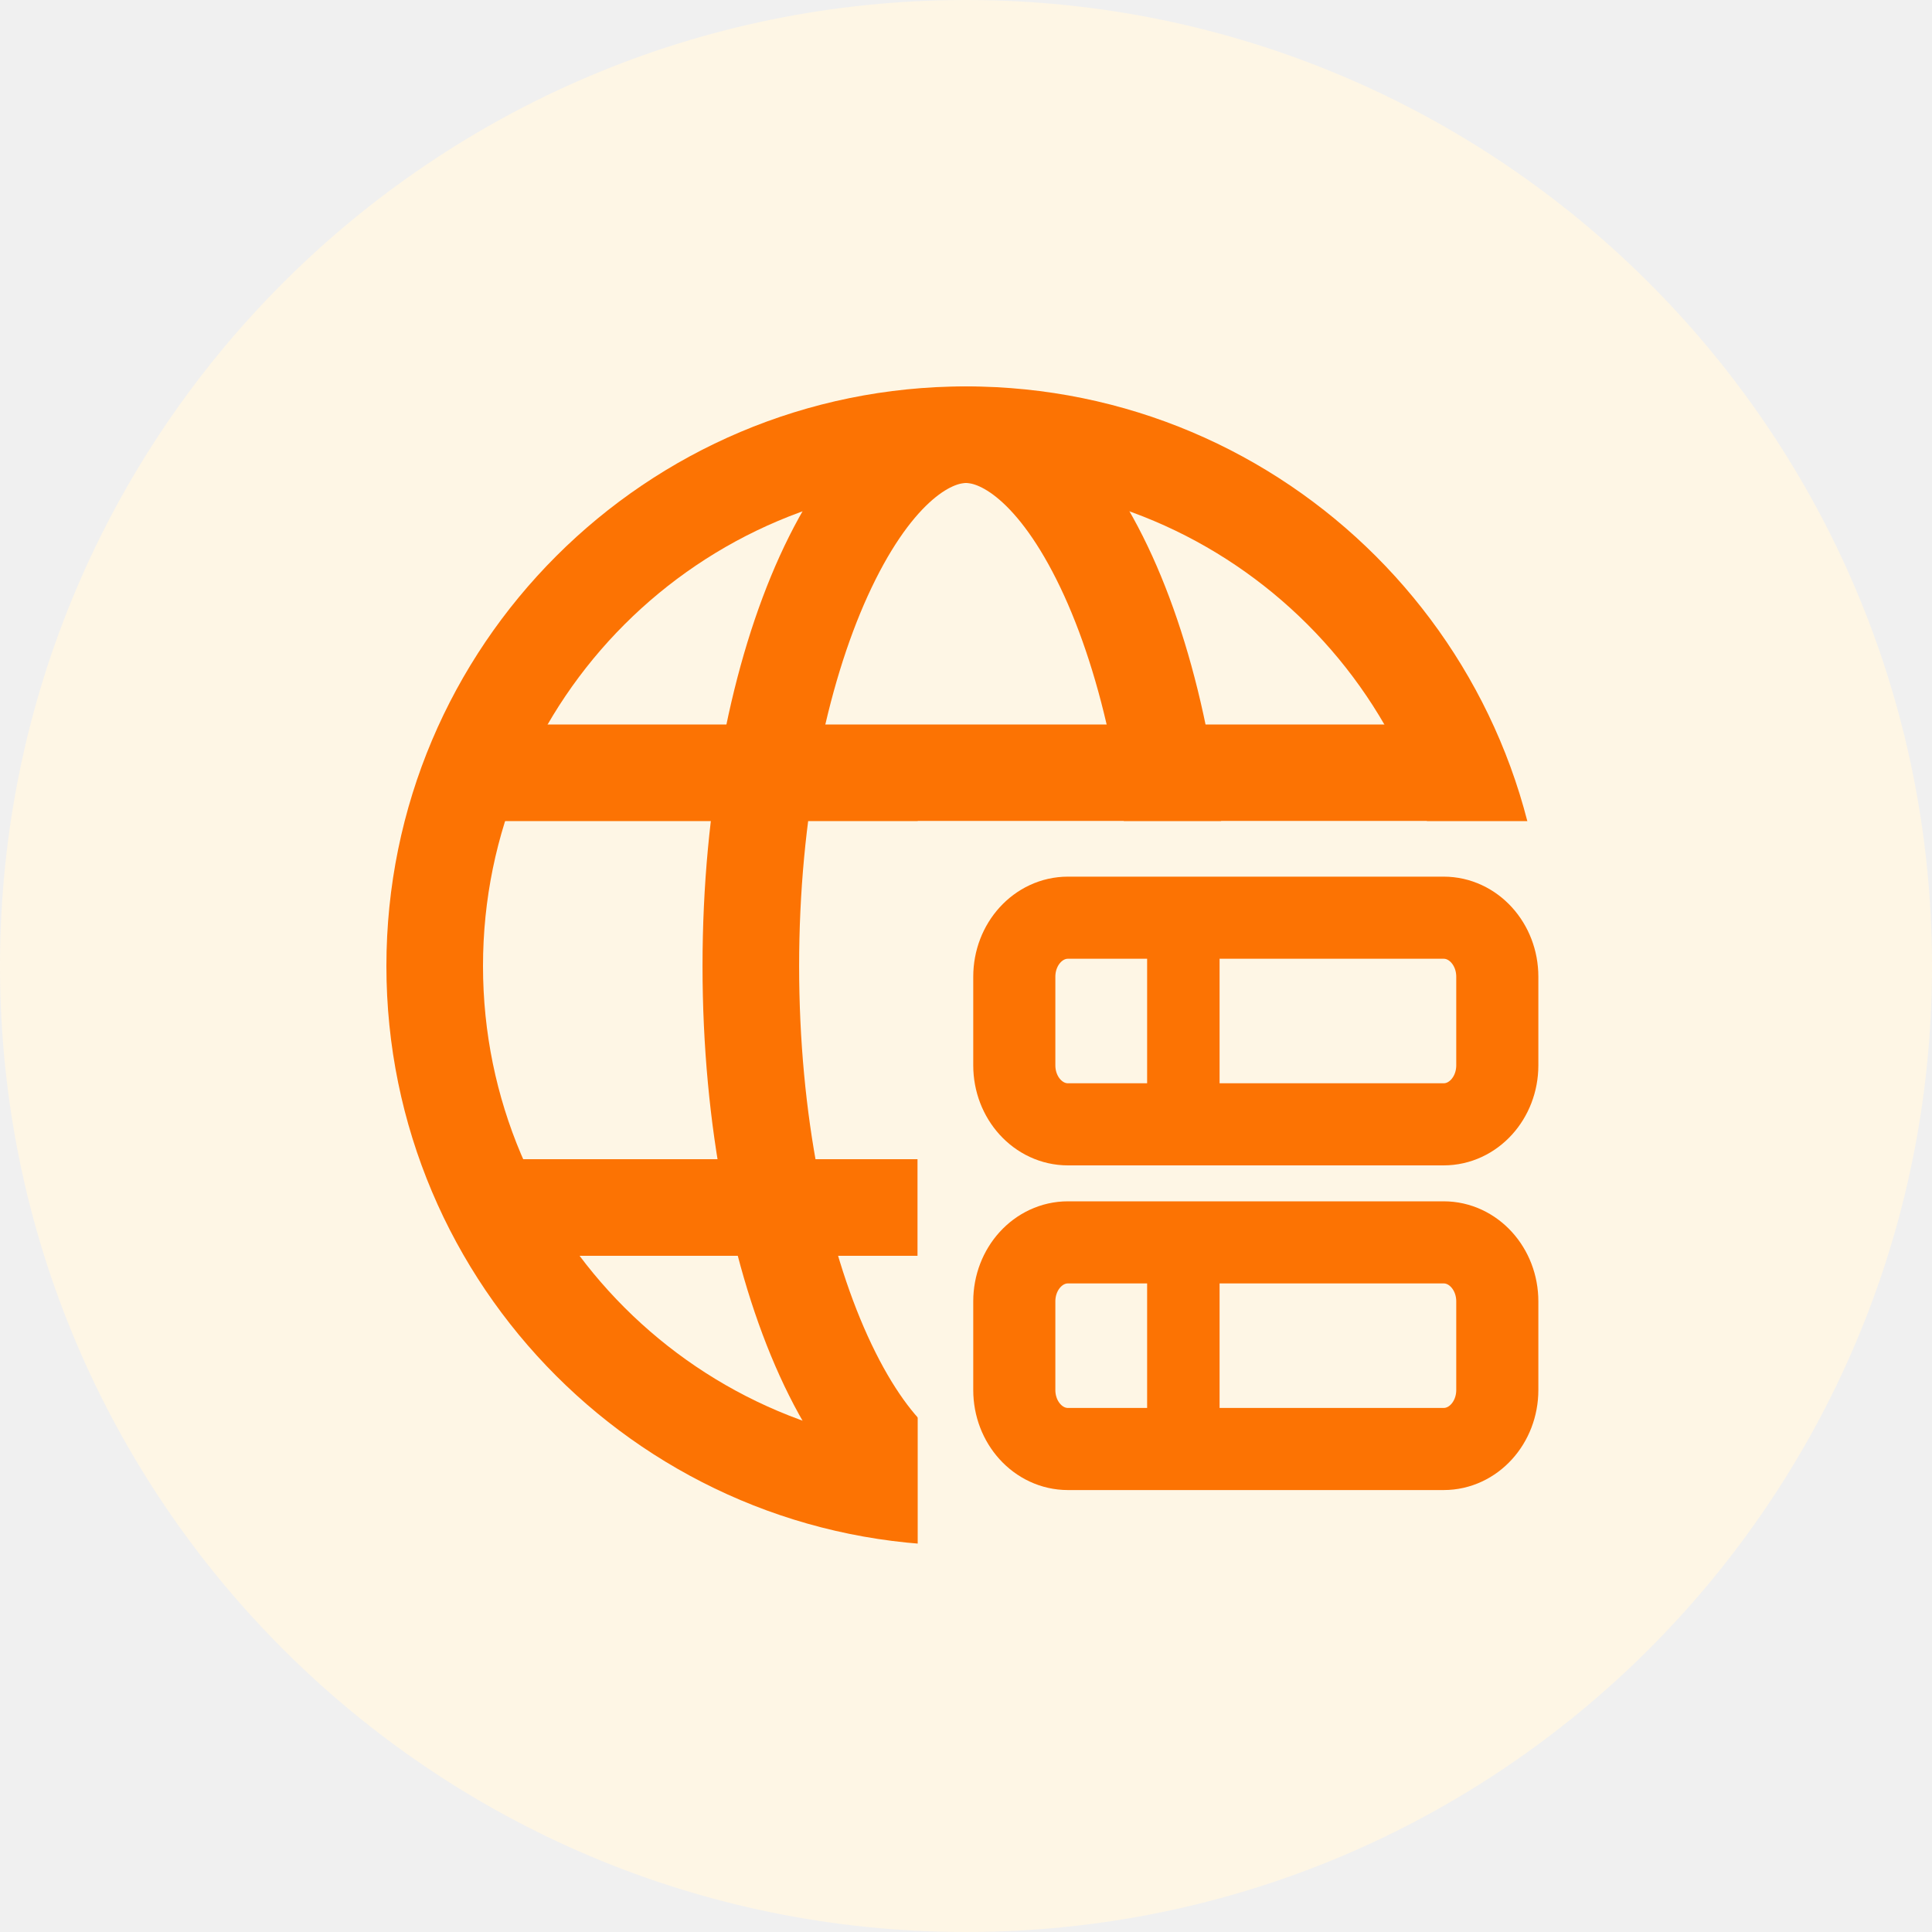
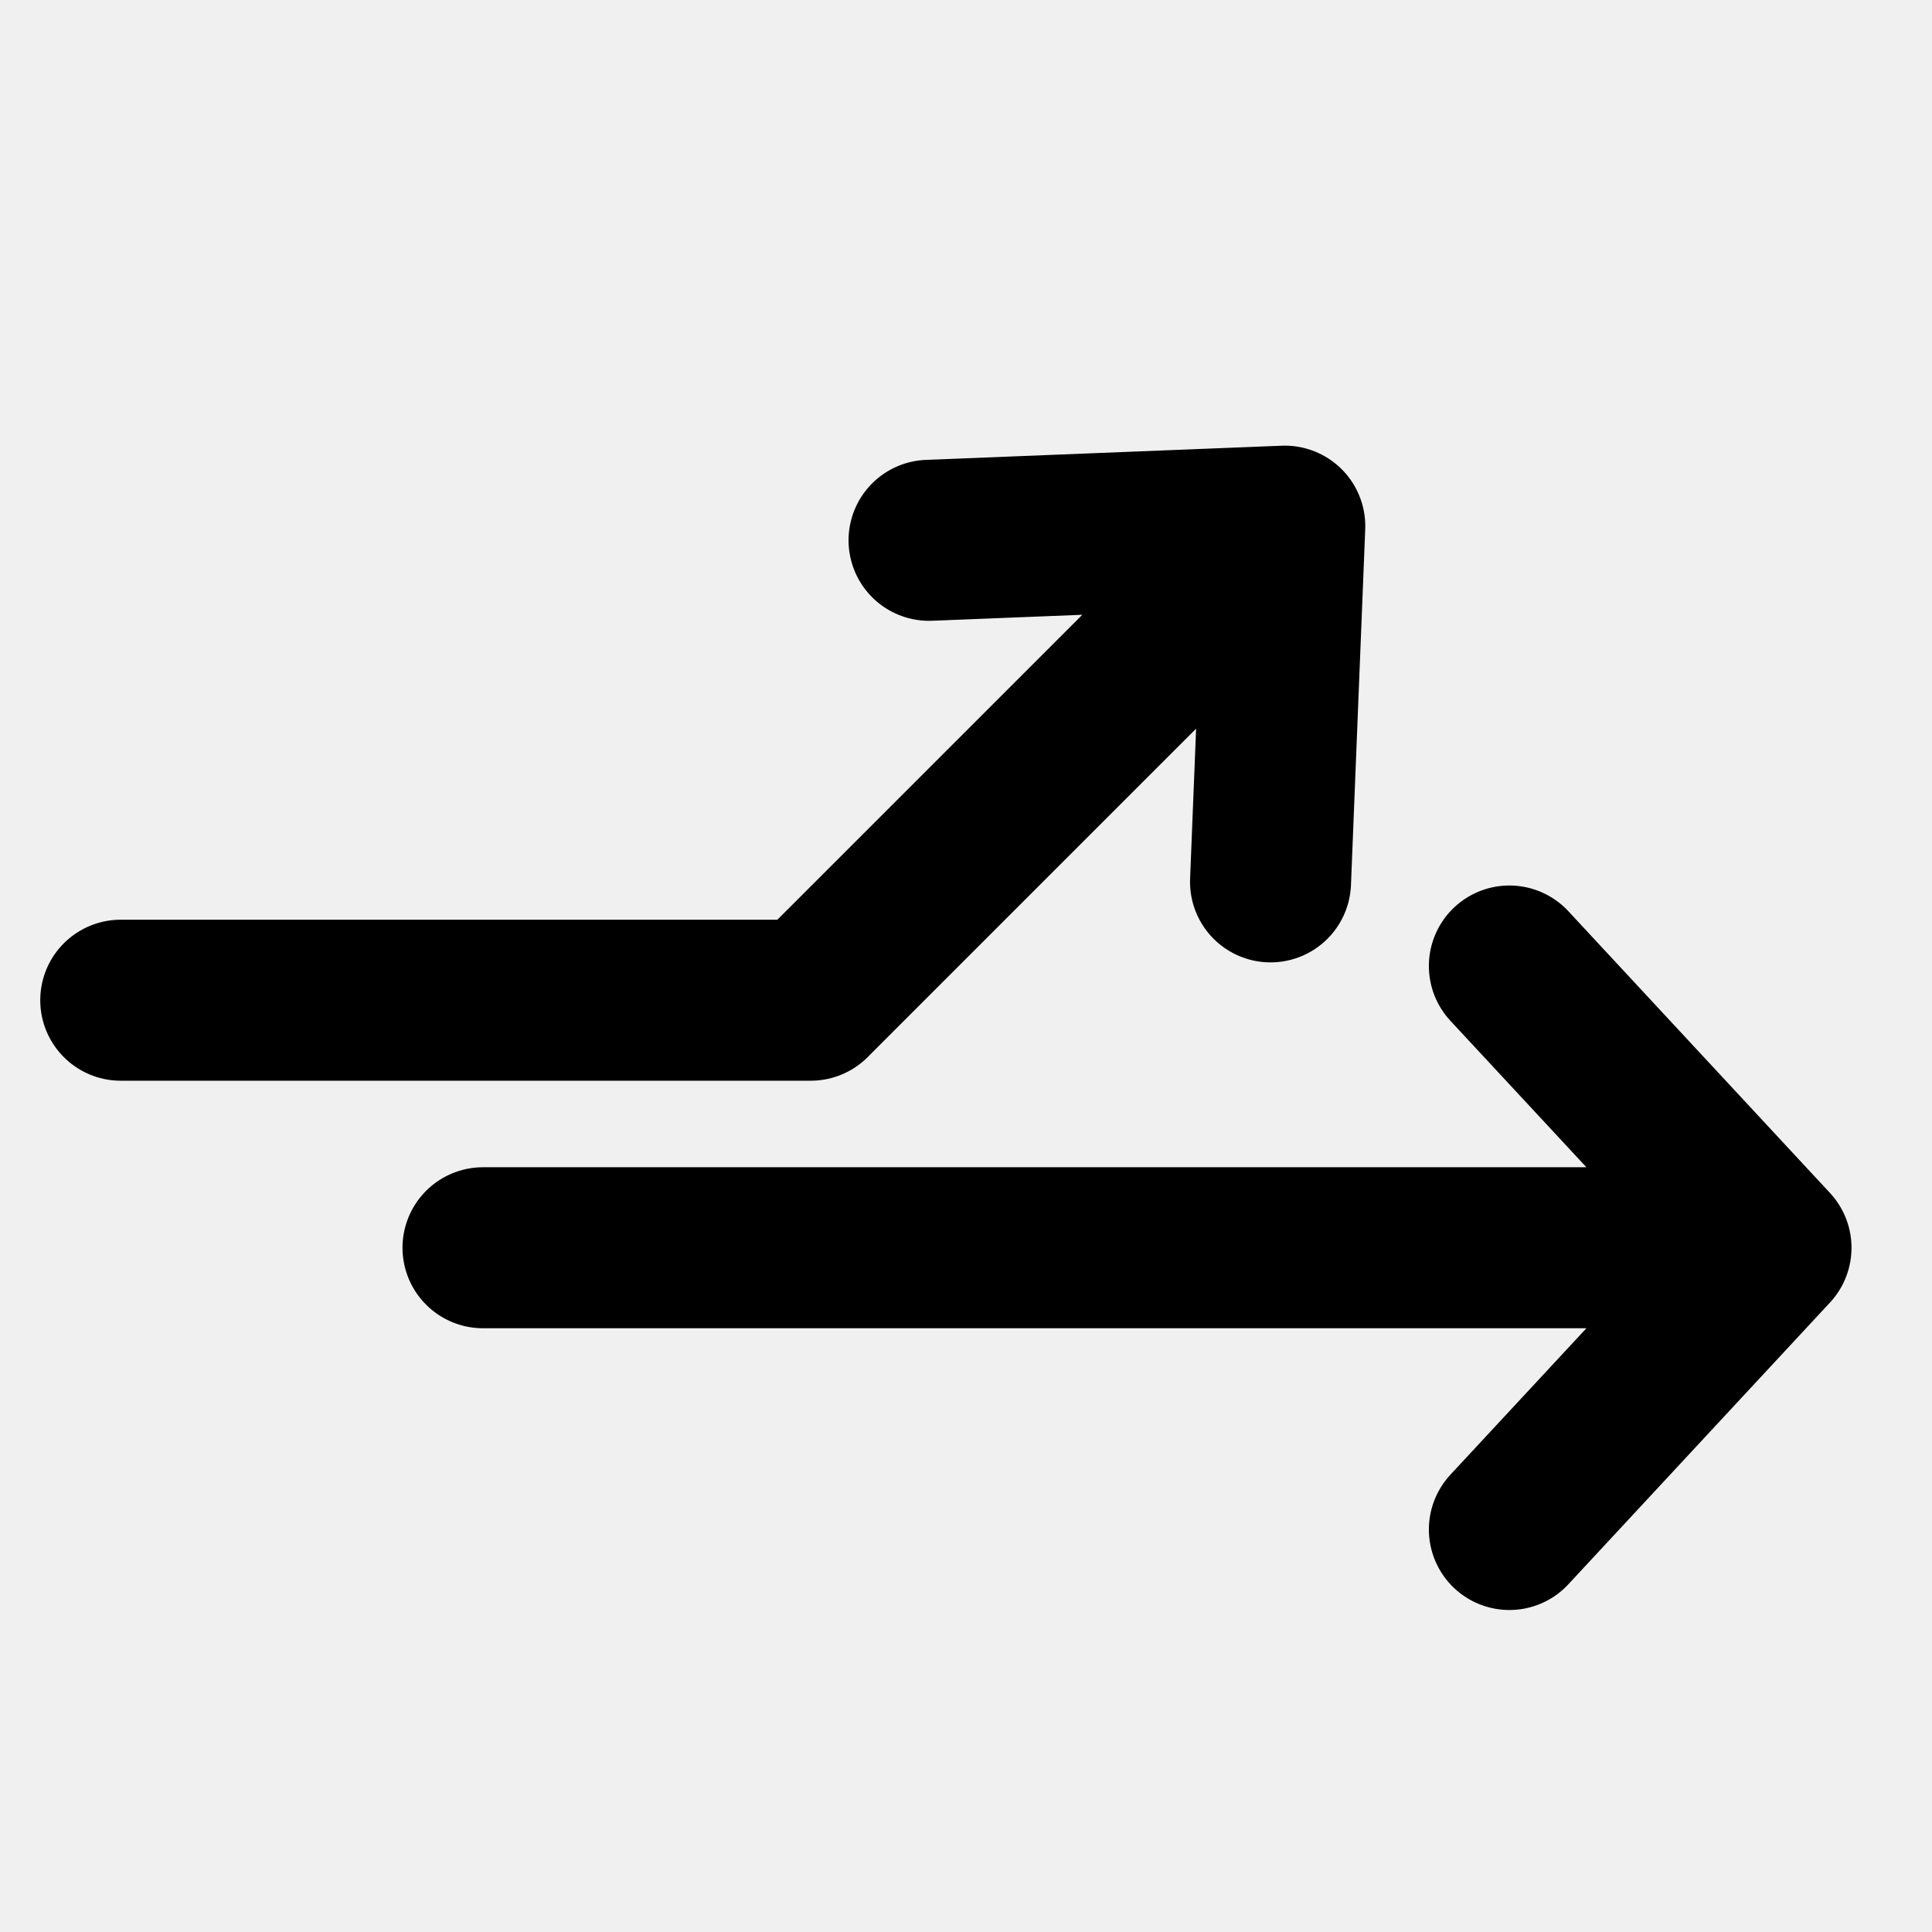
- <svg xmlns="http://www.w3.org/2000/svg" width="40" height="40" viewBox="0 0 40 40" fill="none">
-   <rect width="40" height="40" rx="20" fill="#FEF6E5" />
-   <g clip-path="url(#clip0_1653_12544)">
-     <mask id="mask0_1653_12544" style="mask-type:alpha" maskUnits="userSpaceOnUse" x="8" y="8" width="24" height="25">
-       <path d="M19 17H32V8H8V33H19V17Z" fill="#D9D9D9" />
-     </mask>
-     <g mask="url(#mask0_1653_12544)">
-       <circle cx="20" cy="20" r="11" stroke="#FC7303" stroke-width="2" />
-       <path d="M24.454 20C24.454 23.205 23.862 26.057 22.947 28.072C21.99 30.176 20.873 31 20 31C19.127 31 18.01 30.176 17.053 28.072C16.138 26.057 15.545 23.205 15.545 20C15.545 16.795 16.138 13.943 17.053 11.928C18.01 9.824 19.127 9 20 9C20.873 9 21.99 9.824 22.947 11.928C23.862 13.943 24.454 16.795 24.454 20Z" stroke="#FC7303" stroke-width="2" />
-       <line x1="10.182" y1="16" x2="29.818" y2="16" stroke="#FC7303" stroke-width="2" />
-       <line x1="10" y1="25" x2="19" y2="25" stroke="#FC7303" stroke-width="2" />
-     </g>
-     <path d="M21 20.222C21 19.547 21.497 19 22.111 19H29.889C30.503 19 31 19.547 31 20.222V22.056C31 22.731 30.503 23.278 29.889 23.278H22.111C21.497 23.278 21 22.731 21 22.056V20.222Z" stroke="#FC7303" stroke-width="1.7" stroke-linecap="round" stroke-linejoin="round" />
-     <path d="M21 26.944C21 26.269 21.497 25.722 22.111 25.722H29.889C30.503 25.722 31 26.269 31 26.944V28.778C31 29.453 30.503 30 29.889 30H22.111C21.497 30 21 29.453 21 28.778V26.944Z" stroke="#FC7303" stroke-width="1.7" stroke-linecap="round" stroke-linejoin="round" />
-     <line x1="24.5" y1="26" x2="24.5" y2="30" stroke="#FC7303" stroke-width="1.5" />
-     <line x1="24.5" y1="19.1" x2="24.5" y2="23.1" stroke="#FC7303" stroke-width="1.5" />
-   </g>
-   <defs>
-     <clipPath id="clip0_1653_12544">
-       <rect width="24" height="24" fill="white" transform="translate(8 8)" />
-     </clipPath>
-   </defs>
+ <svg xmlns="http://www.w3.org/2000/svg" width="24" height="24" viewBox="0 0 24 24" fill="none">
+   <path d="M18.75 19L22 15.5M22 15.5L18.75 12M22 15.5H6" stroke="black" stroke-width="2" stroke-linecap="round" stroke-linejoin="round" />
+   <path d="M15.783 10.955L15.96 6.536M15.96 6.536L11.541 6.712M15.96 6.536L10.071 12.425L1.5 12.425" stroke="black" stroke-width="2" stroke-linecap="round" stroke-linejoin="round" />
</svg>
